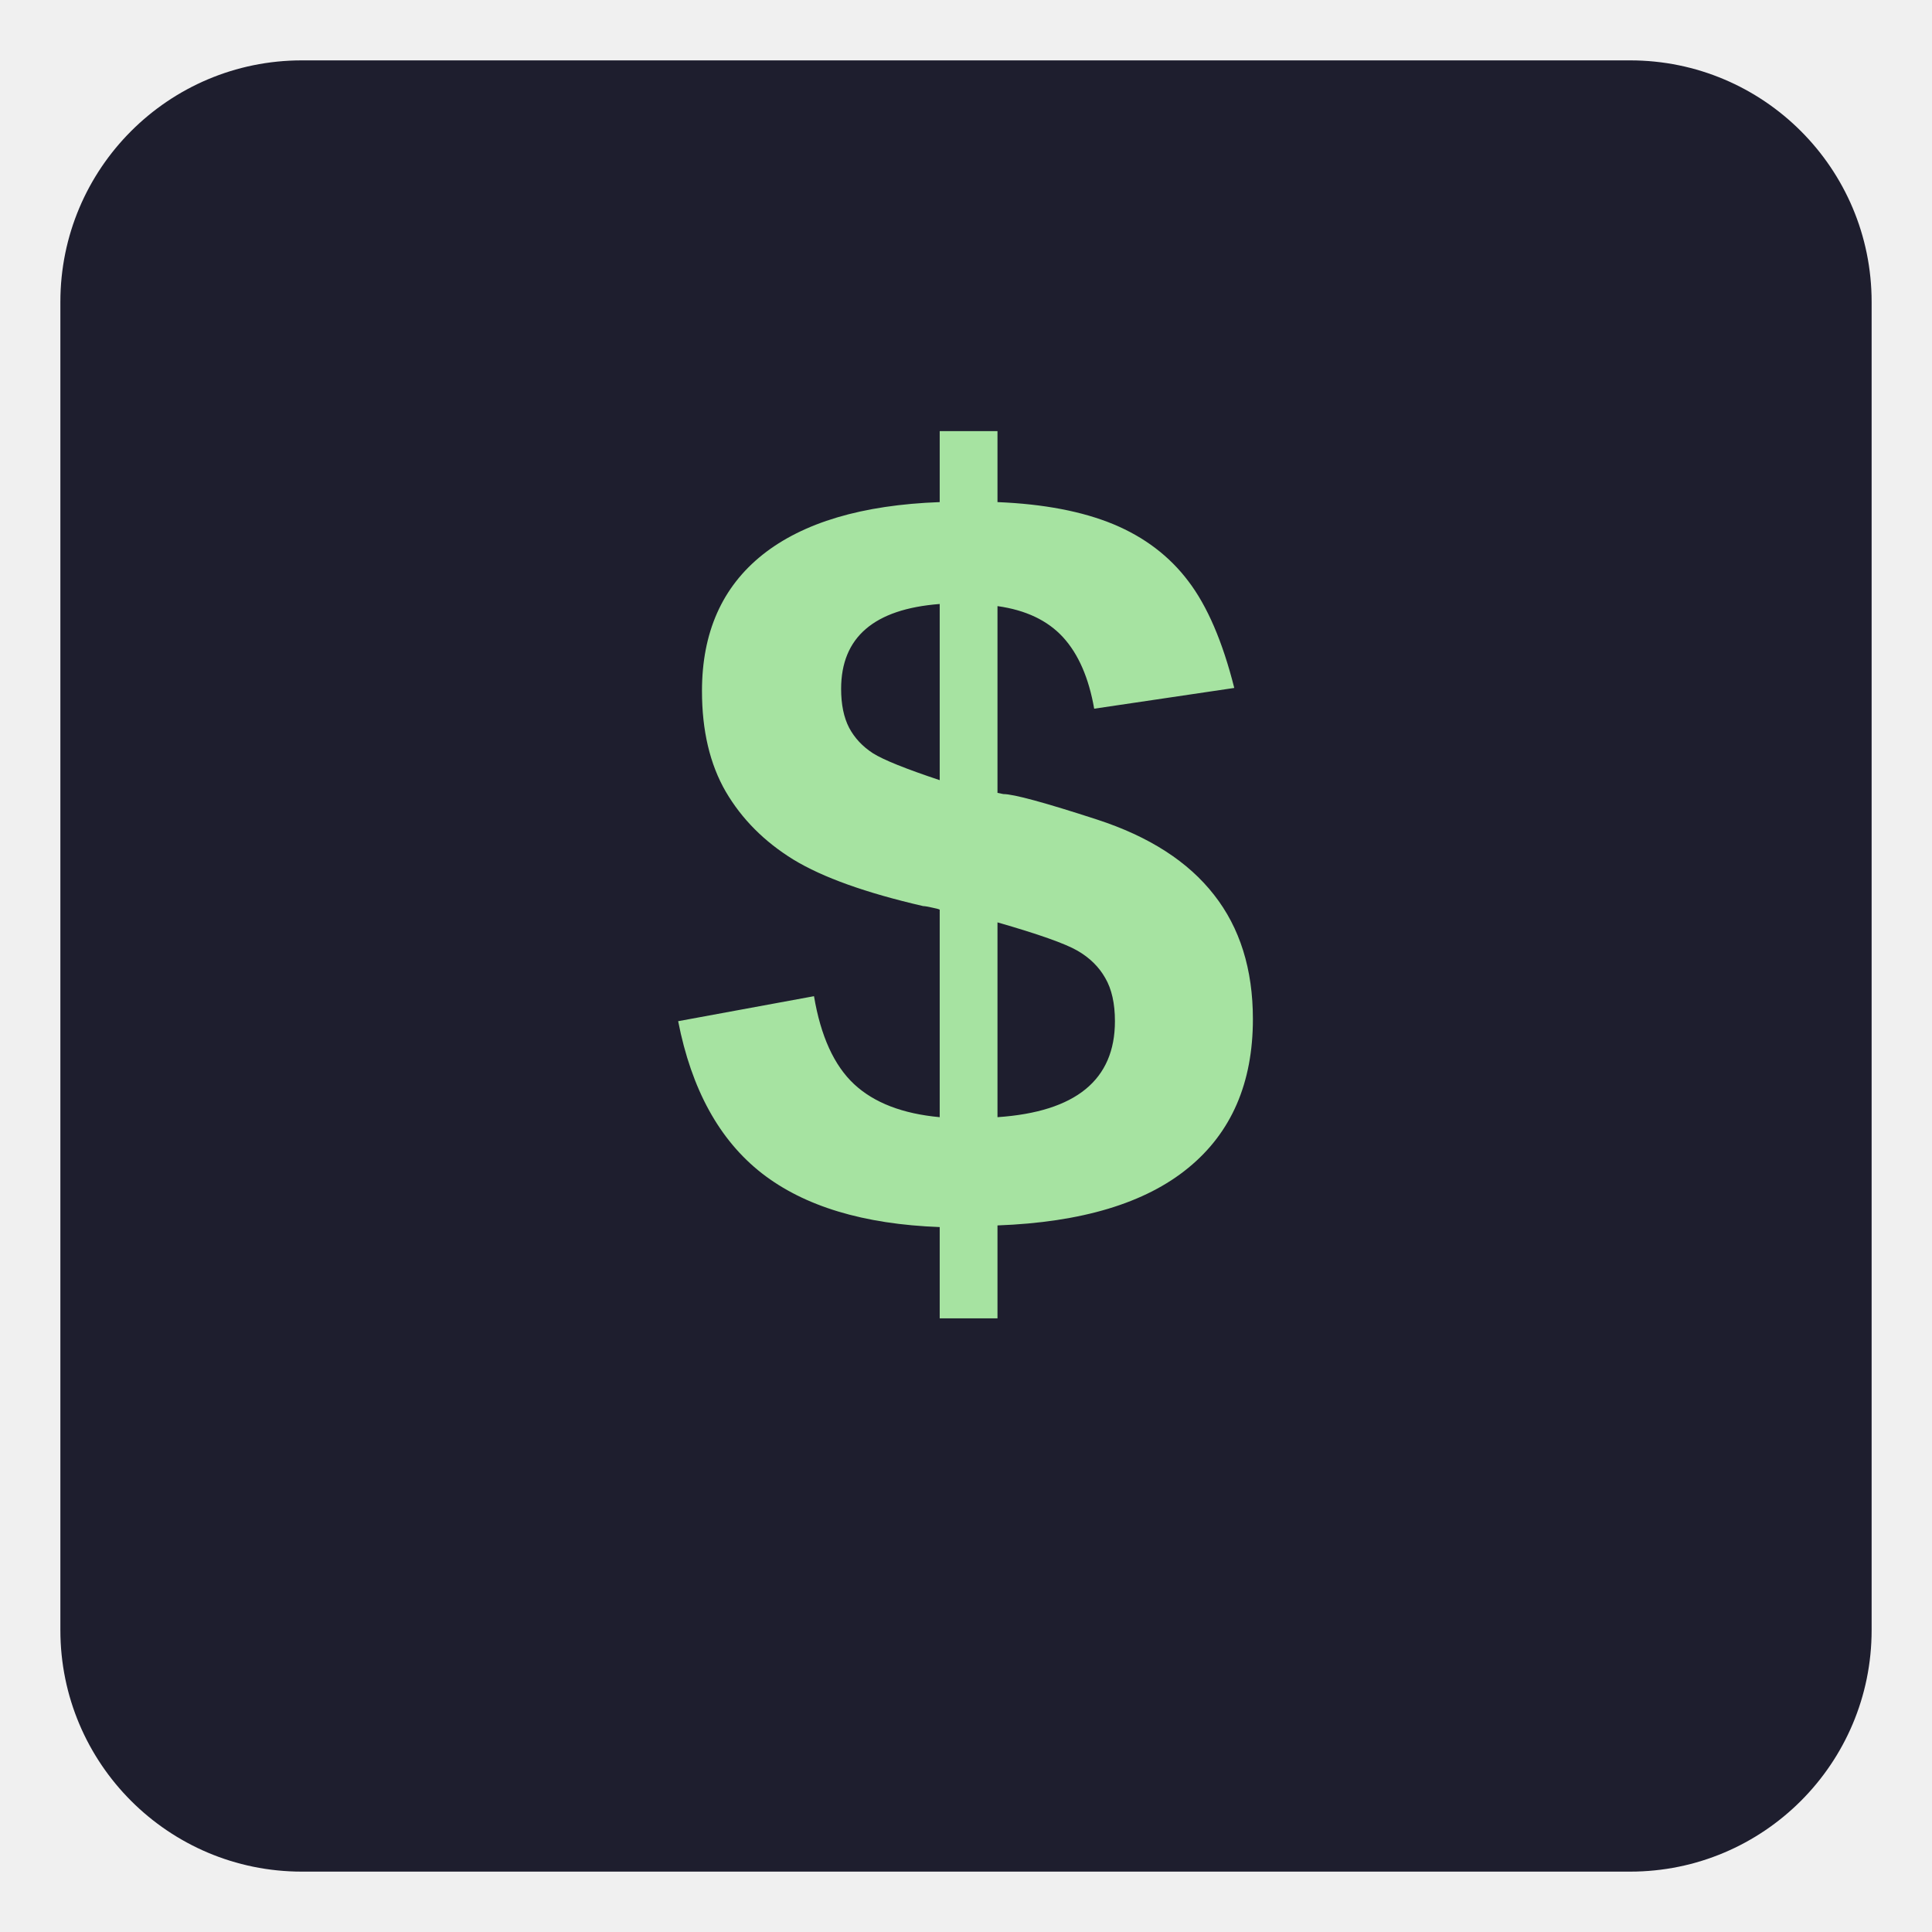
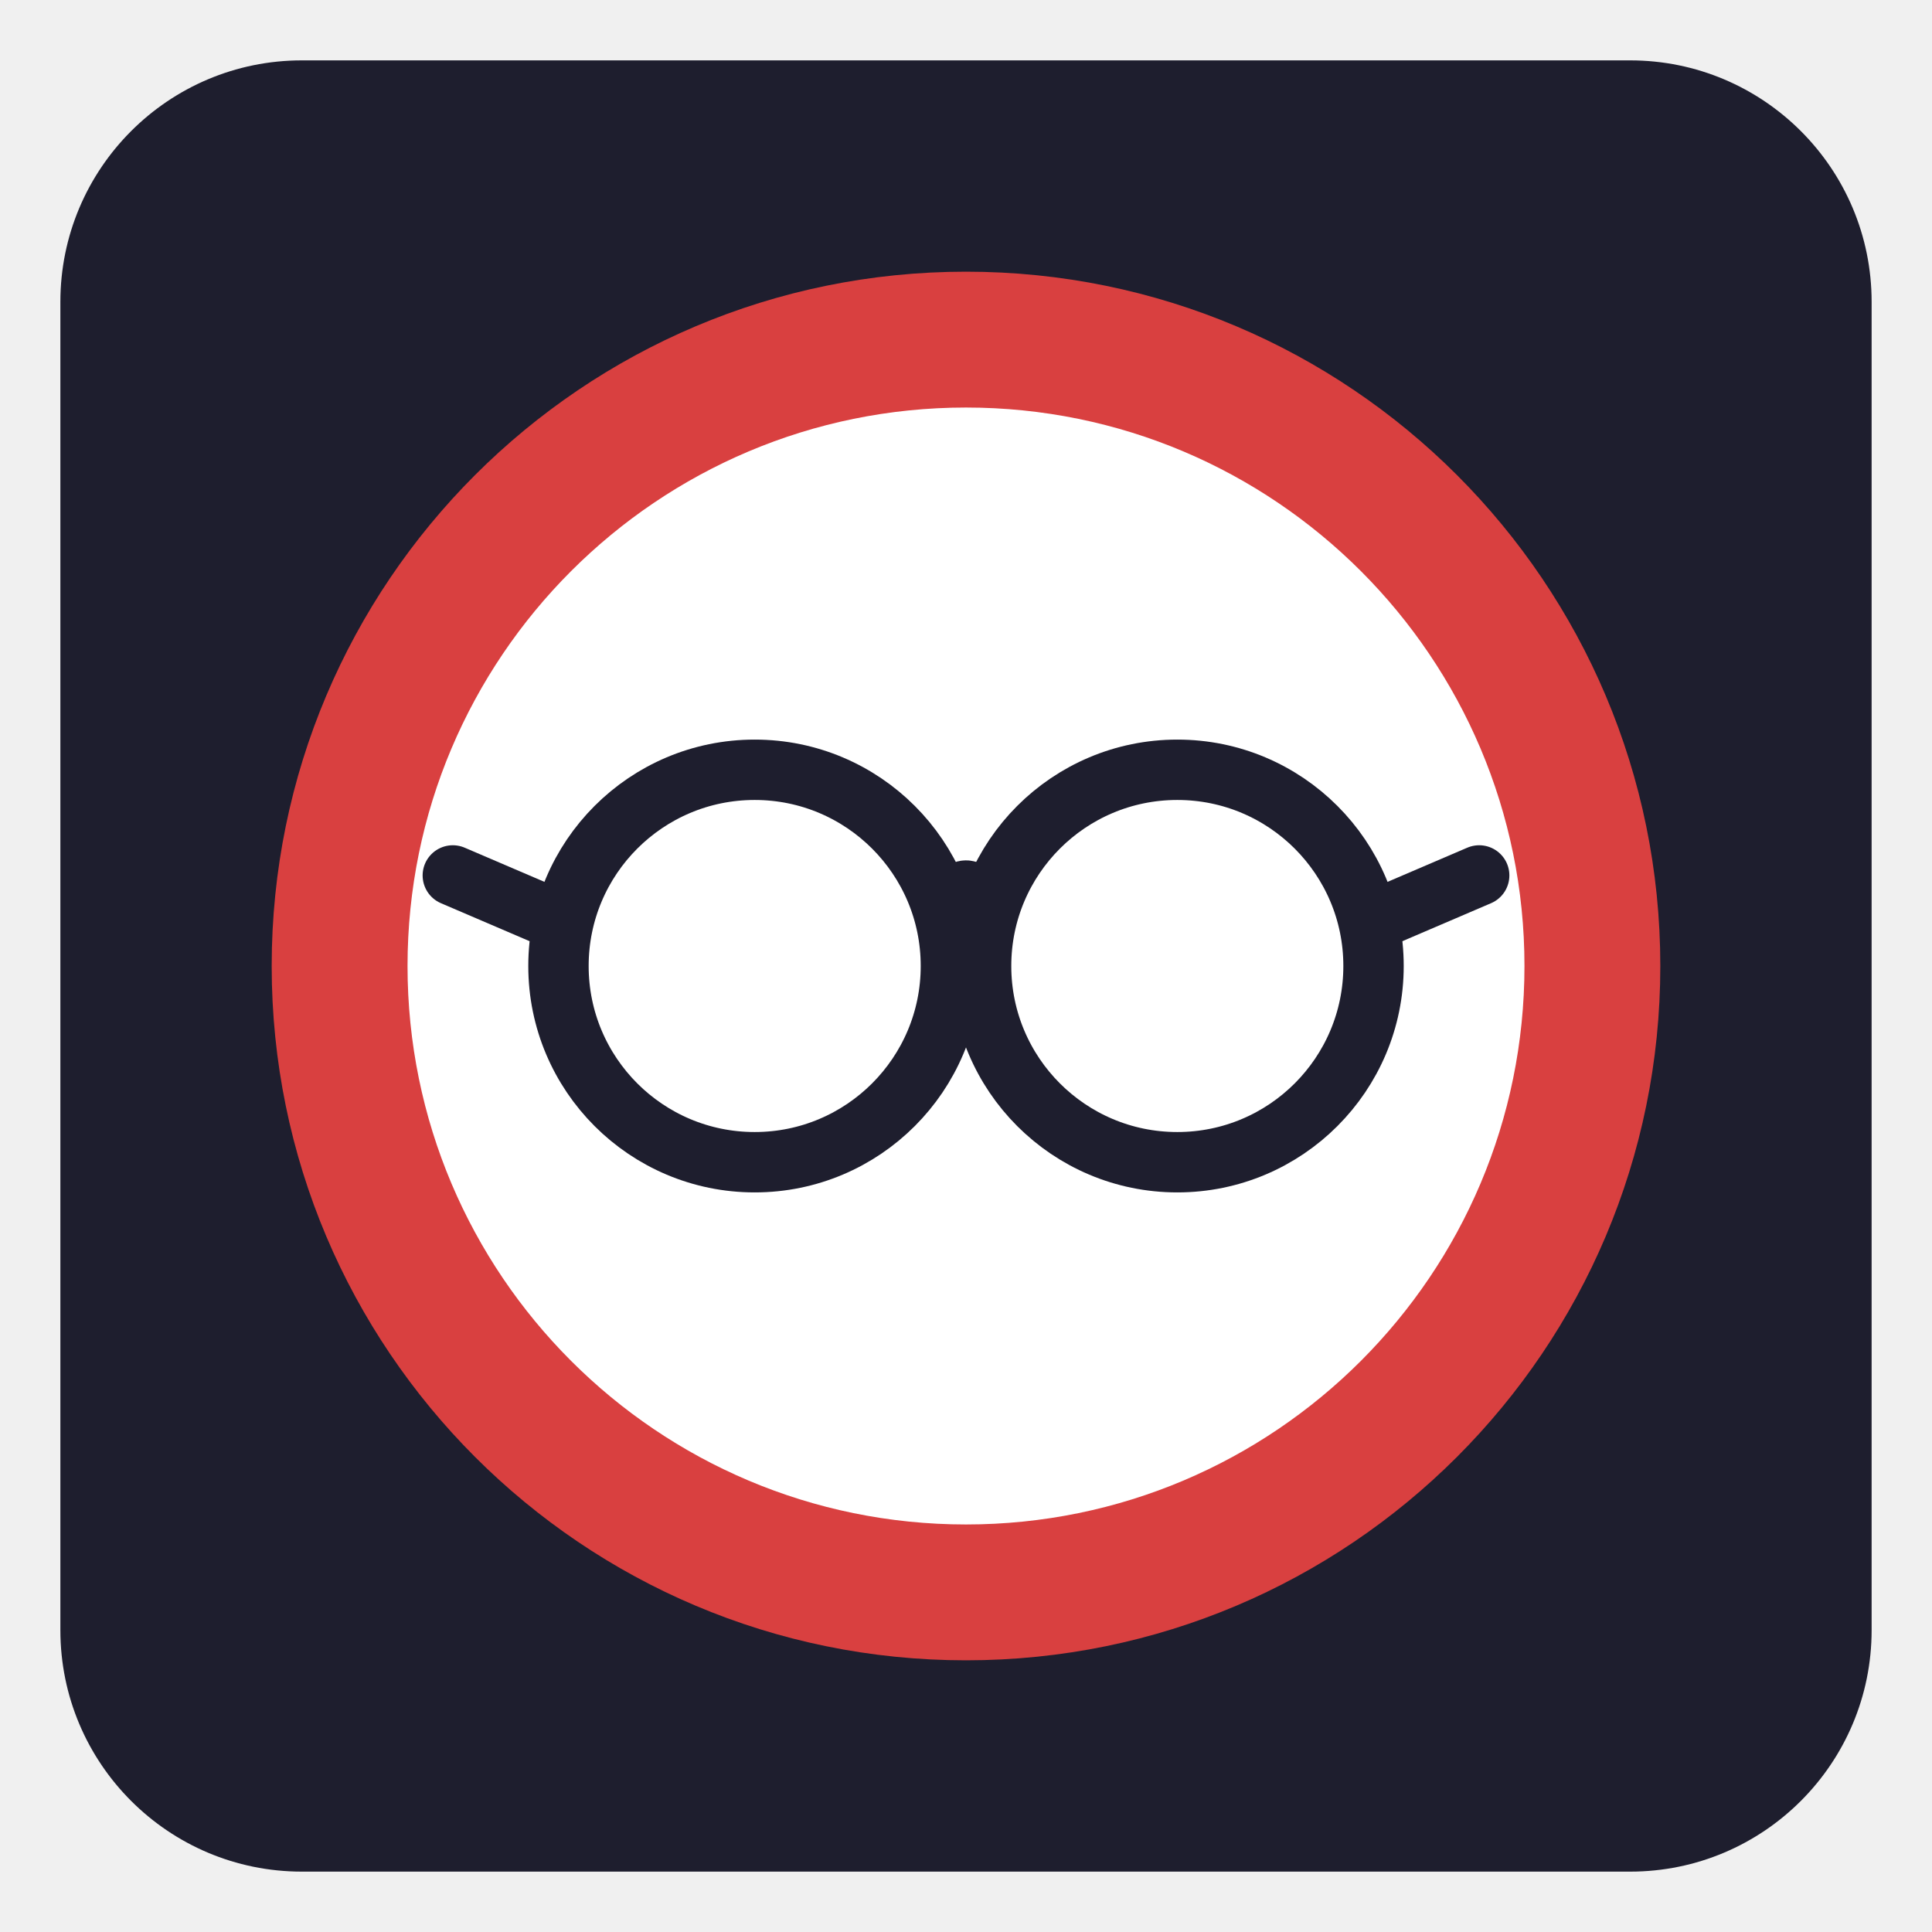
<svg xmlns="http://www.w3.org/2000/svg" width="128" height="128" viewBox="0 0 128 128">
  <rect x="4" y="4" width="120" height="120" rx="16" ry="16" fill="#1e1e2e" />
-   <text x="64" y="82" font-family="Arial, Helvetica, sans-serif" font-size="72" font-weight="bold" fill="#a6e3a1" text-anchor="middle">$</text>
+   <circle cx="64" cy="64" r="46" fill="#d94040" />
+   <circle cx="64" cy="64" r="37" fill="#ffffff" />
+   <g fill="none" stroke="#1e1e2e" stroke-width="4" stroke-linecap="round">
+     <circle cx="50" cy="64" r="13" fill="none" />
+     <circle cx="78" cy="64" r="13" fill="none" />
+     <path d="M63 61 Q64 57 65 61" />
+     <line x1="37" y1="61" x2="30" y2="58" />
+     <line x1="91" y1="61" x2="98" y2="58" />
+   </g>
</svg>
